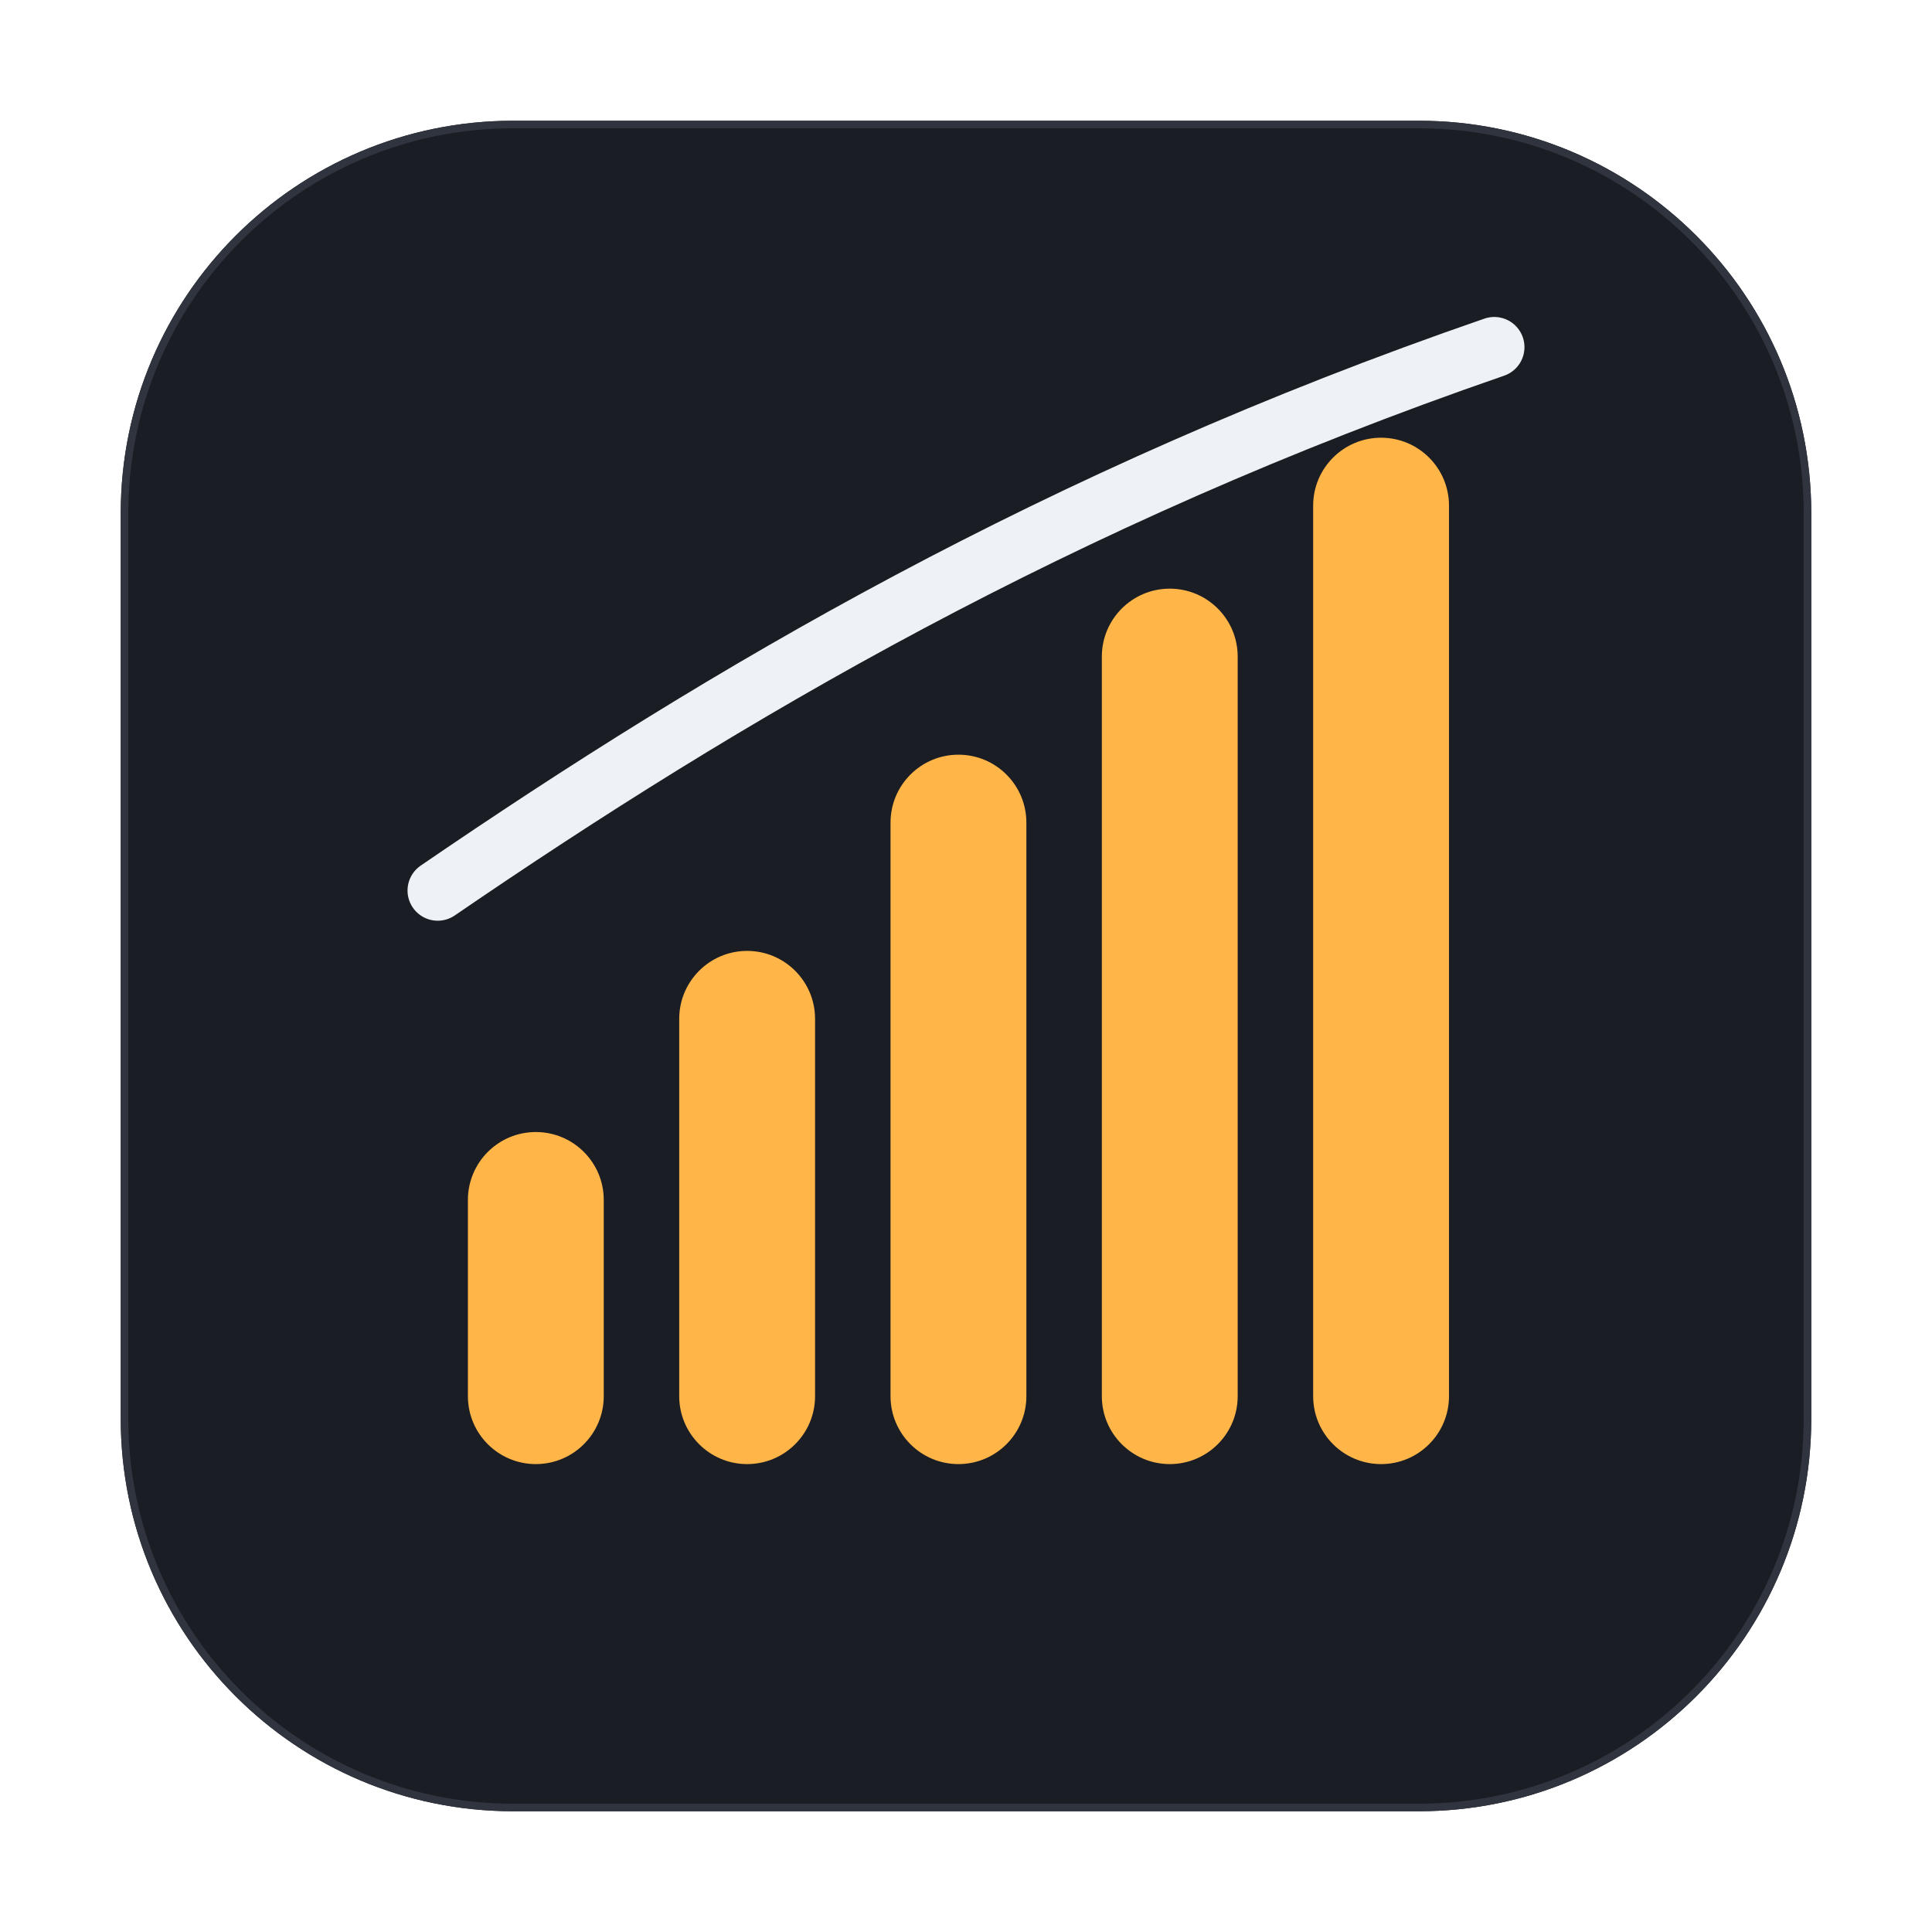
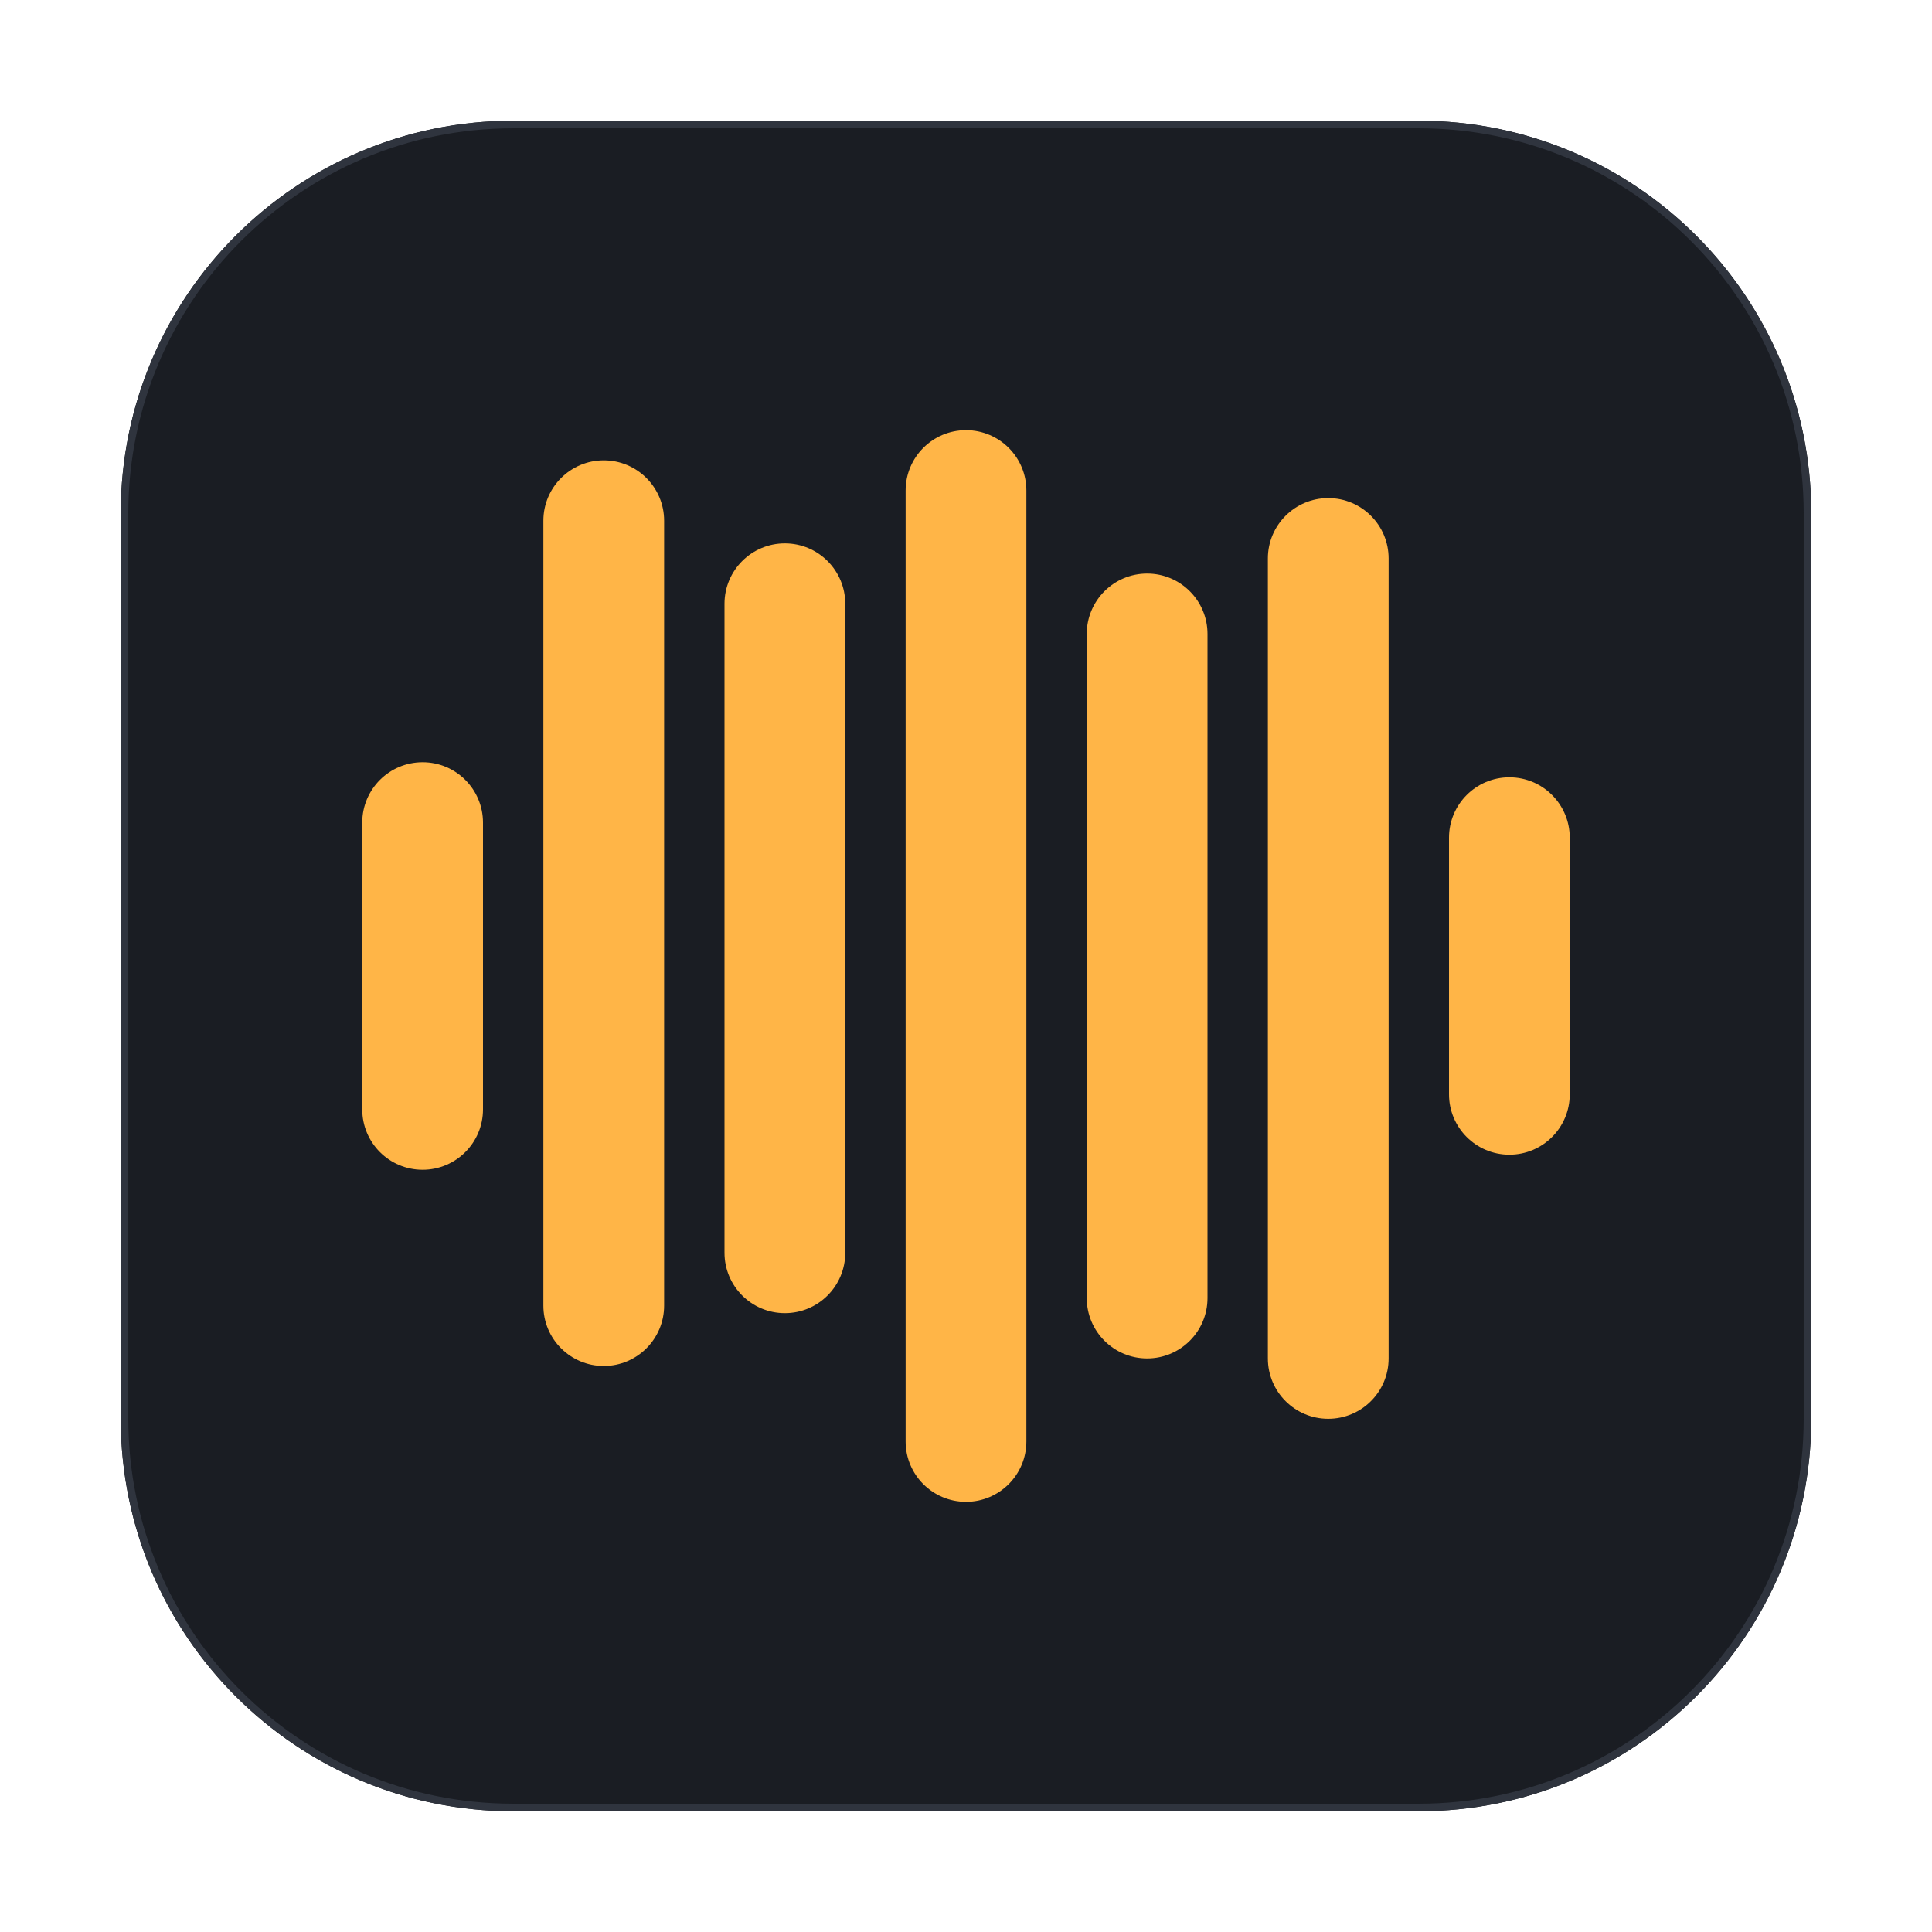
<svg xmlns="http://www.w3.org/2000/svg" width="256" height="256" viewBox="0 0 256 256">
  <rect x="16" y="16" width="224" height="224" rx="52" fill="#1a1d23" />
  <rect x="16.5" y="16.5" width="223" height="223" rx="51.5" fill="none" stroke="#2f343e" stroke-width="1" />
  <g fill="#ffb547">
-     <rect x="62" y="150" width="18" height="44" rx="9" />
-     <rect x="90" y="126" width="18" height="68" rx="9" />
-     <rect x="118" y="100" width="18" height="94" rx="9" />
-     <rect x="146" y="78" width="18" height="116" rx="9" />
-     <rect x="174" y="58" width="18" height="136" rx="9" />
+     <rect x="48" y="101" width="16" height="54" rx="8" />
+     <rect x="72" y="61" width="16" height="120" rx="8" />
+     <rect x="96" y="72" width="16" height="102" rx="8" />
+     <rect x="120" y="57" width="16" height="142" rx="8" />
+     <rect x="144" y="76" width="16" height="104" rx="8" />
+     <rect x="168" y="66" width="16" height="122" rx="8" />
+     <rect x="192" y="103" width="16" height="50" rx="8" />
  </g>
-   <path d="M58 118 C 96 92, 140 66, 198 46" fill="none" stroke="#eef1f5" stroke-width="8" stroke-linecap="round" />
</svg>
